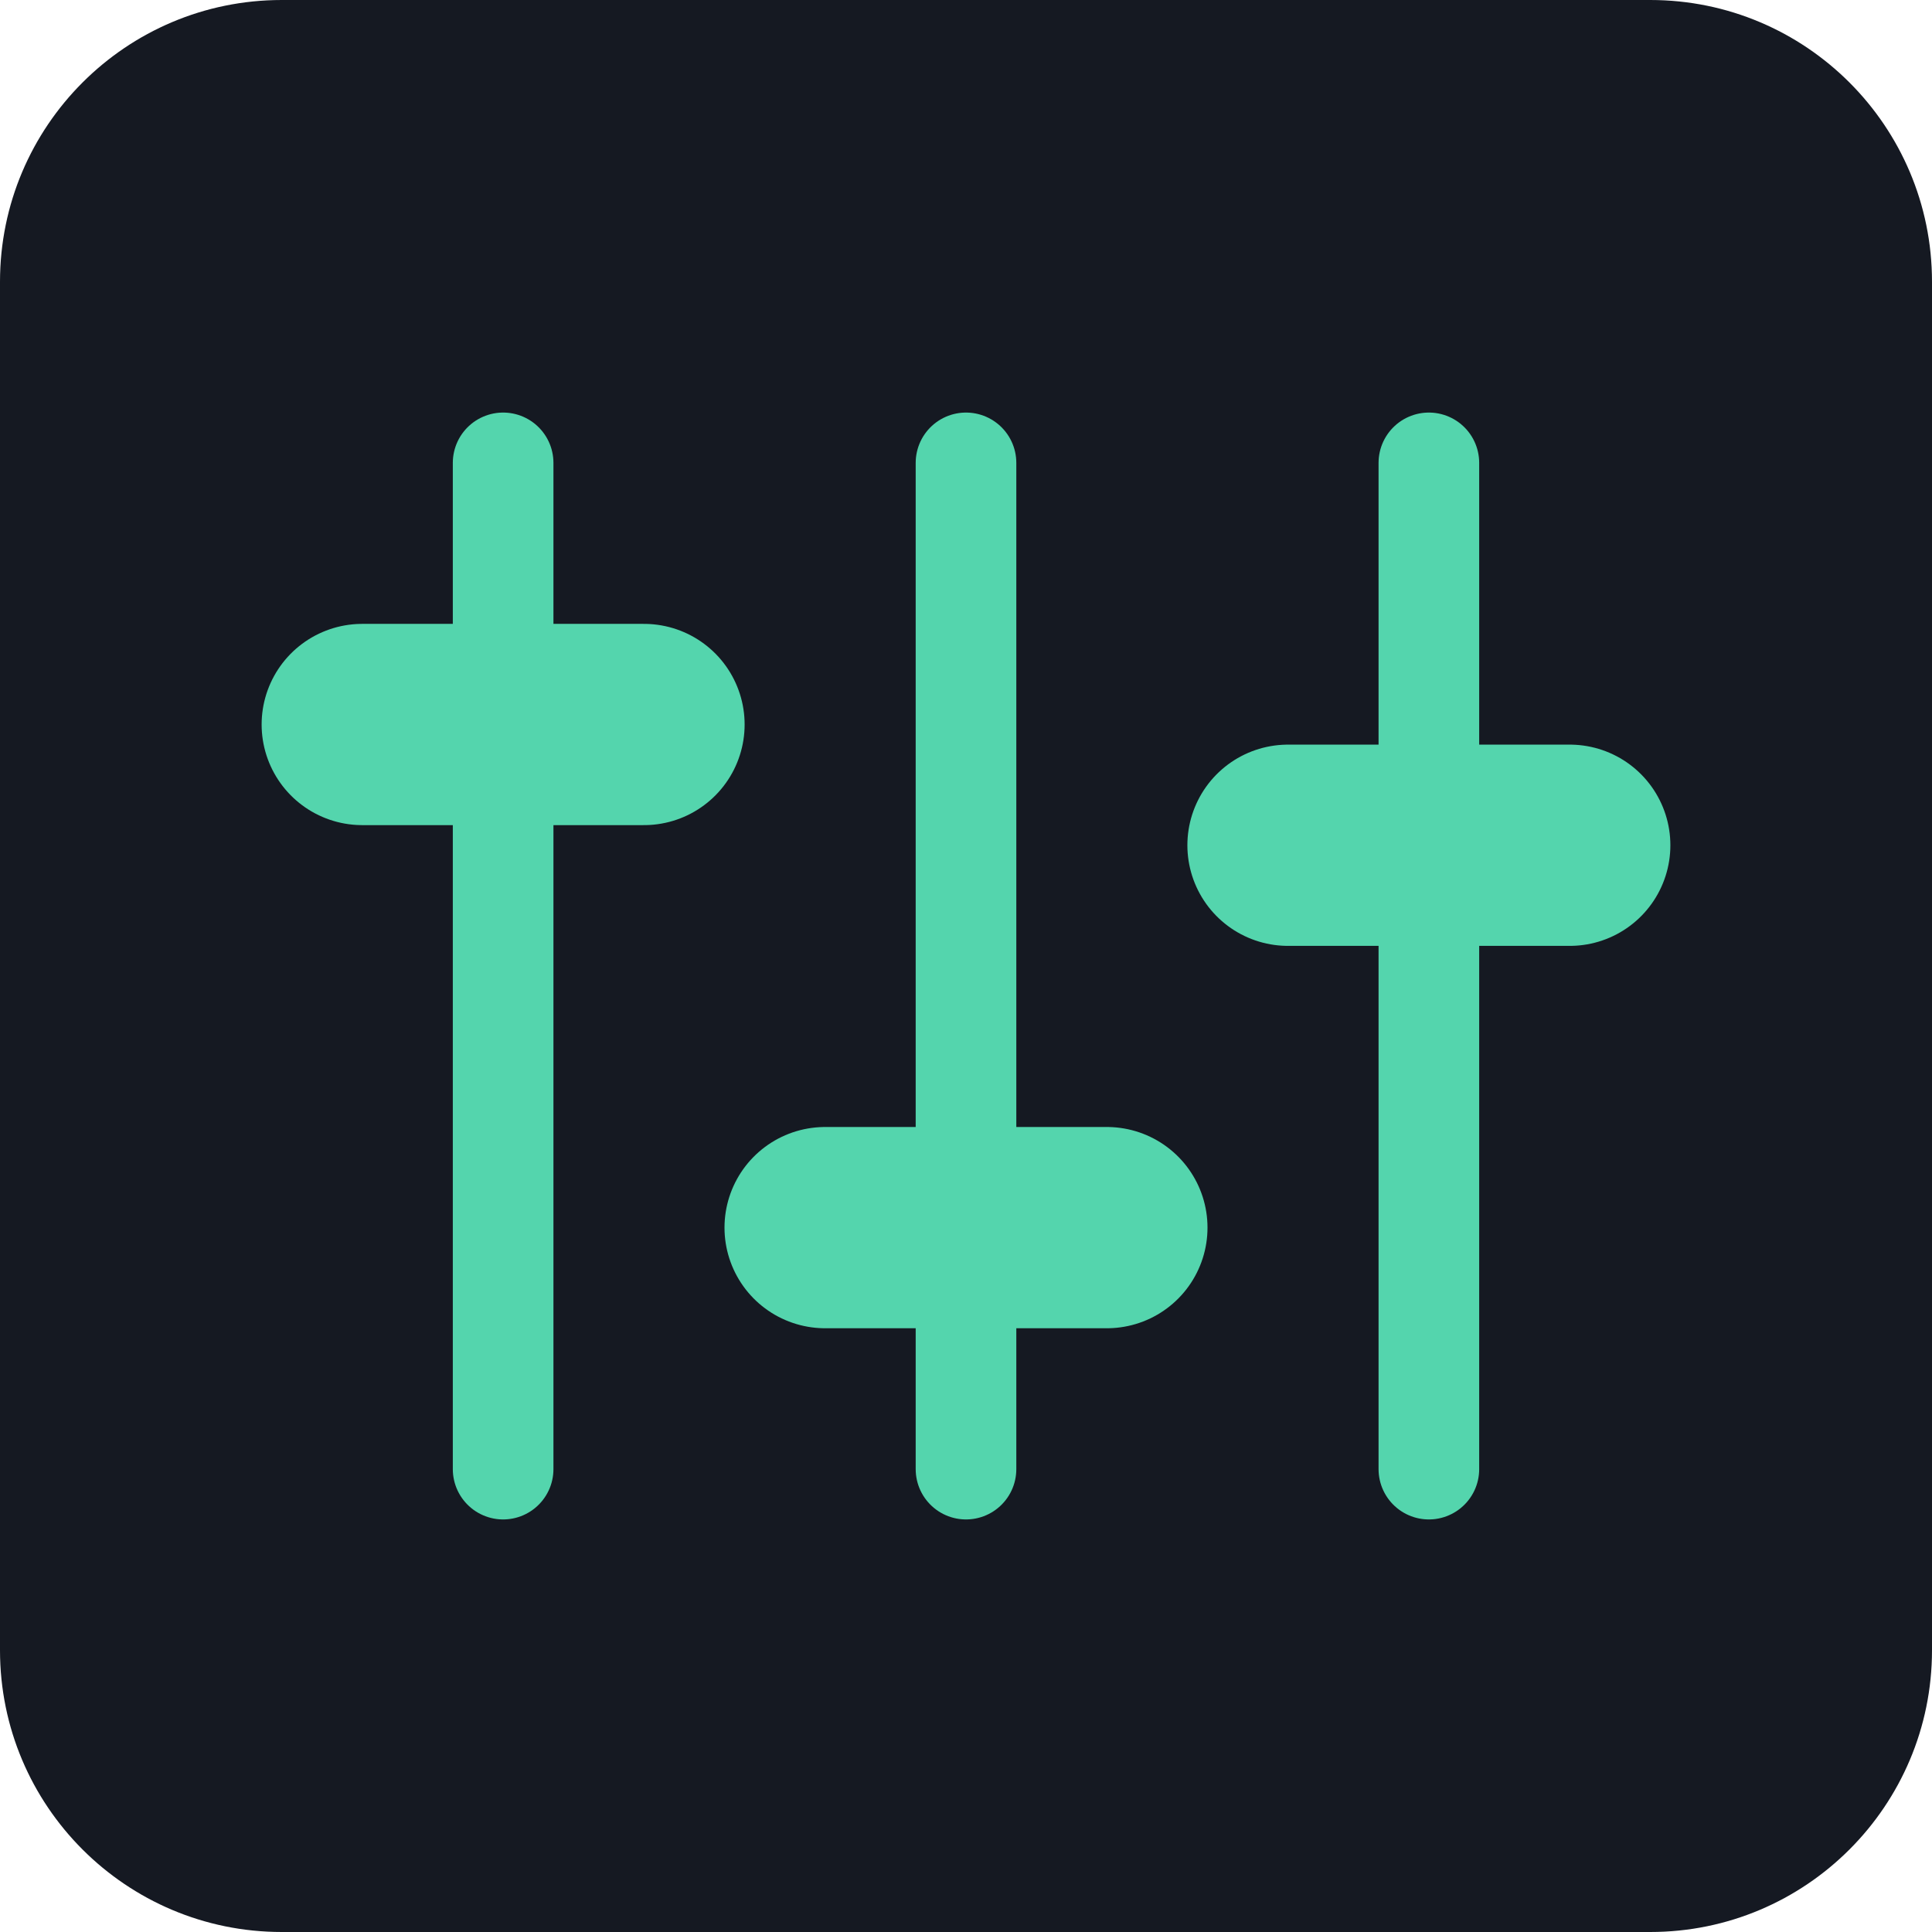
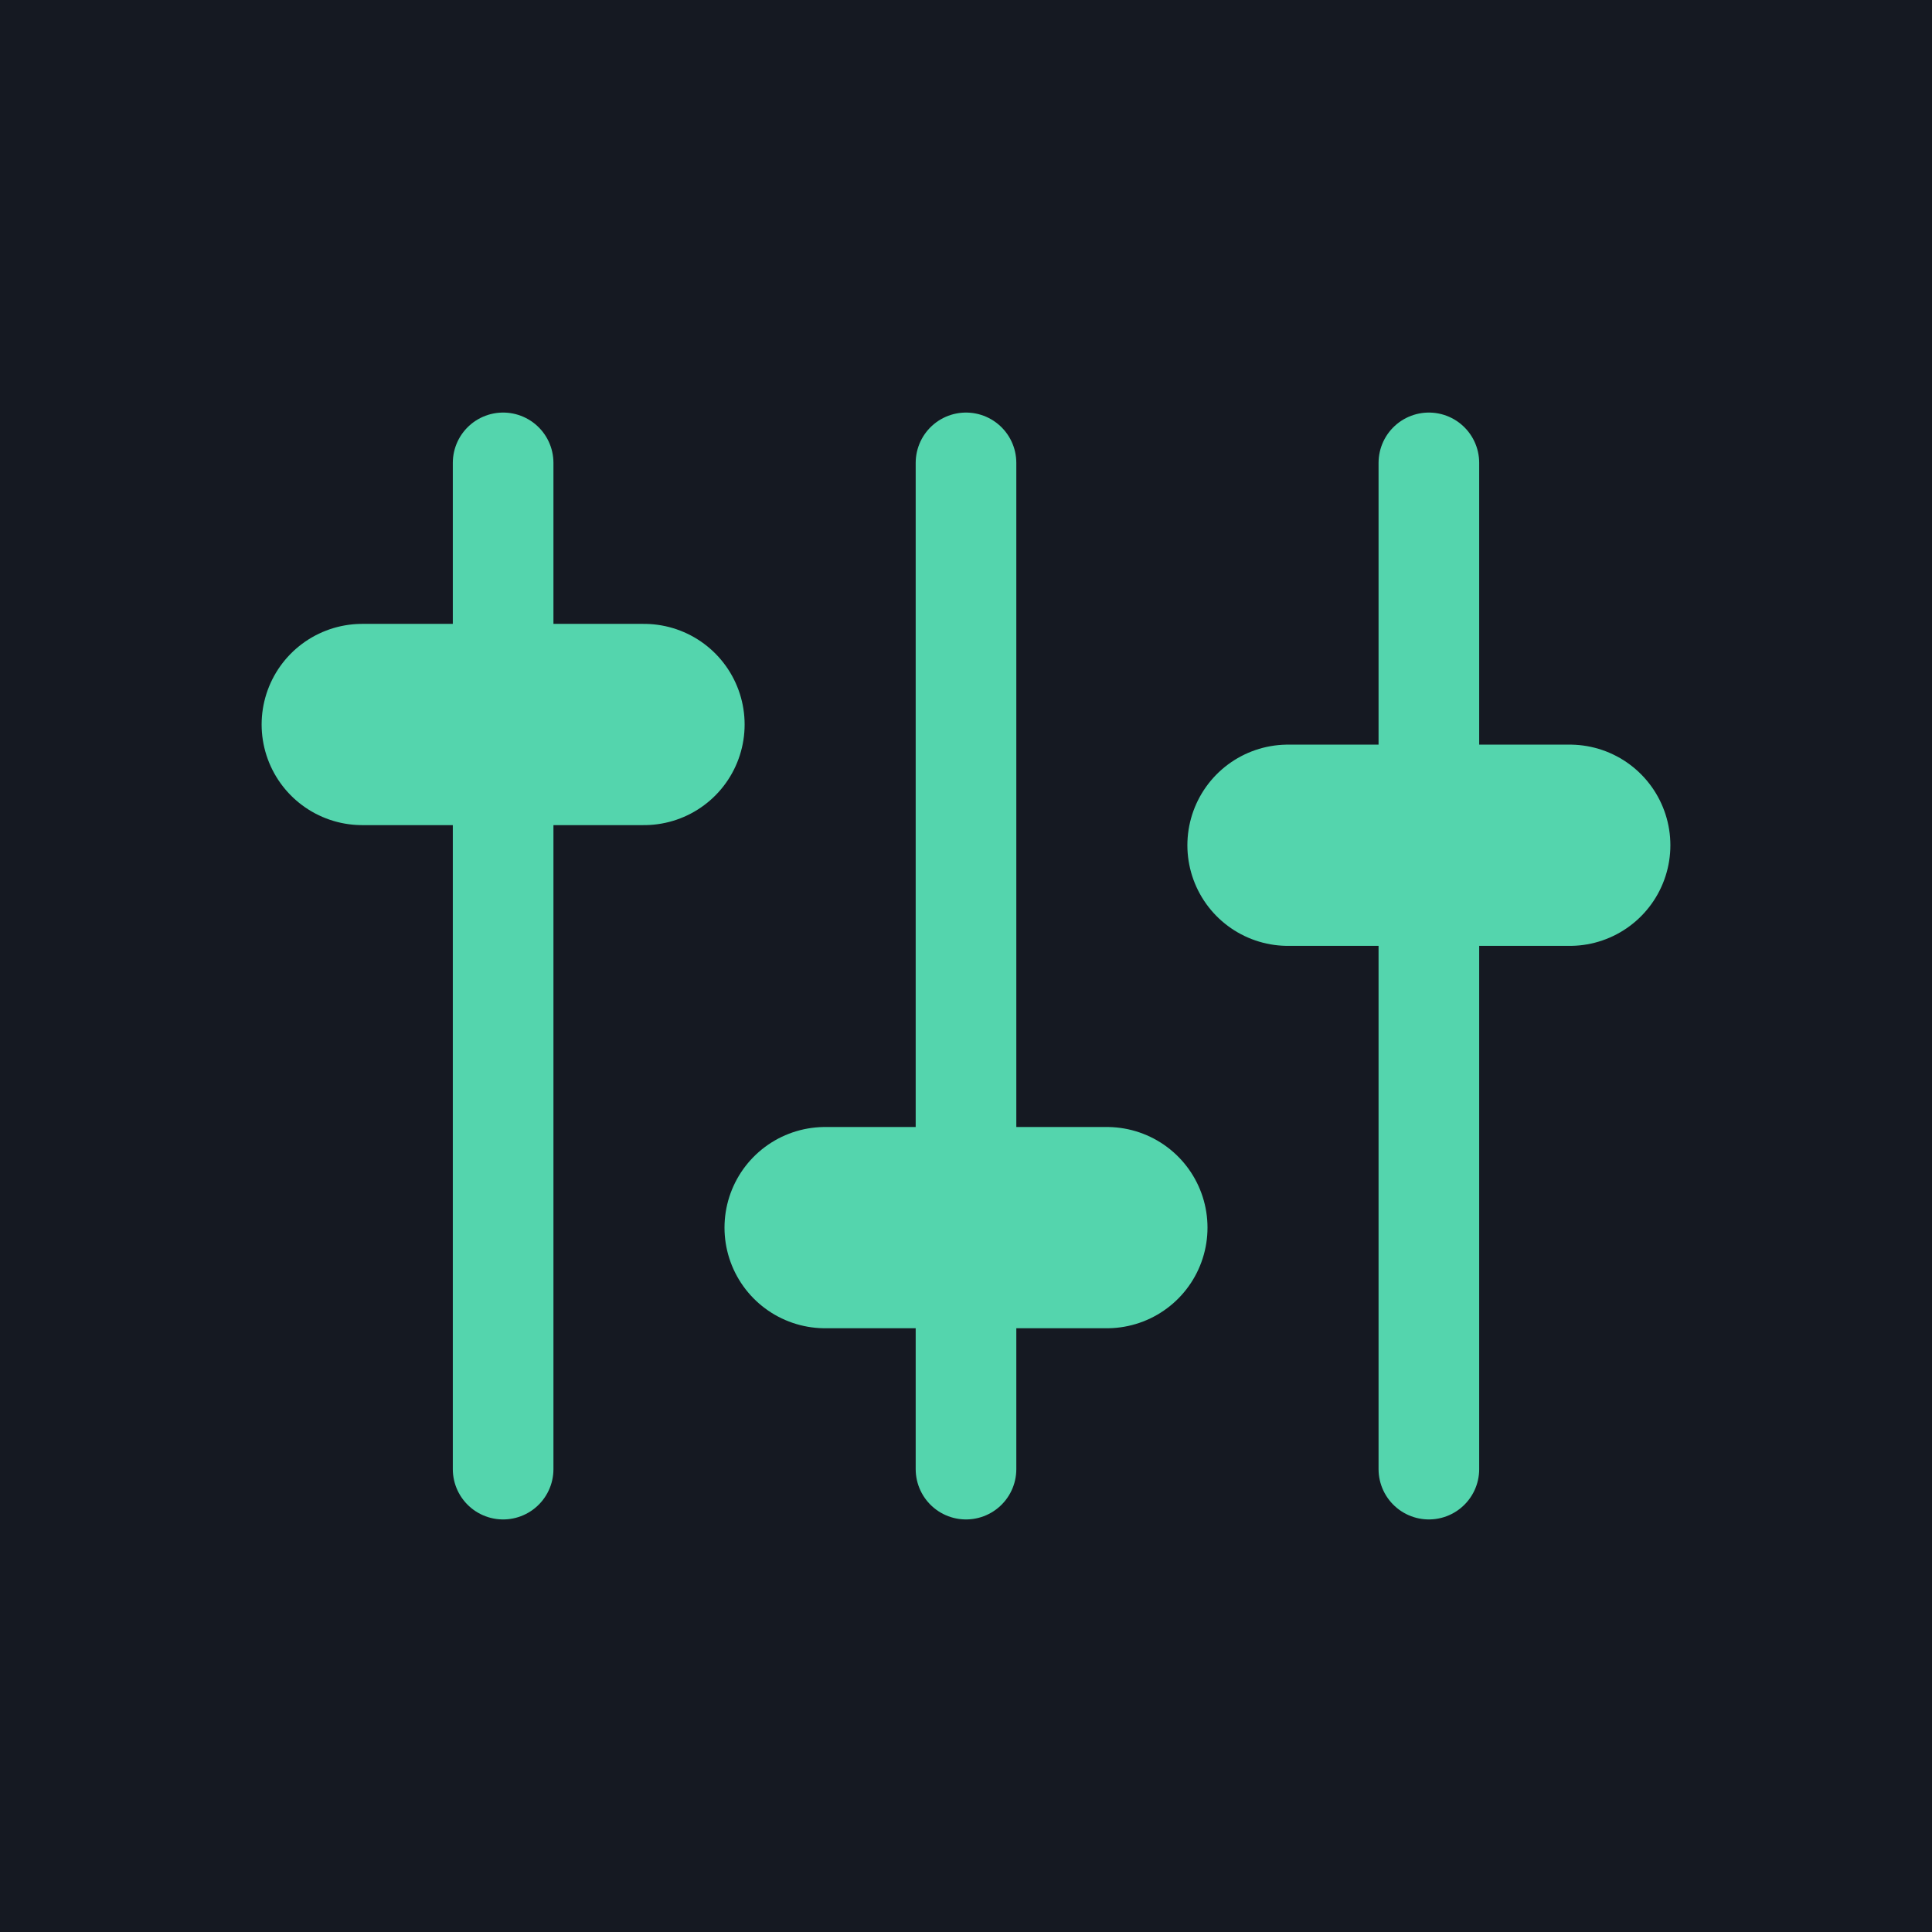
<svg xmlns="http://www.w3.org/2000/svg" width="96" height="96" viewBox="0 0 96 96">
-   <rect width="96" height="96" rx="14" fill="#151922" />
+   <rect width="96" height="96" fill="#151922" />
  <g color="#54d5ad" fill="none" stroke="currentColor" stroke-width="5" stroke-linecap="round" stroke-linejoin="round">
    <path d="M25 23v50M48 23v50M71 23v50" />
    <path d="M18 36h14M41 61h14M64 42h14" stroke-width="10" />
  </g>
</svg>
